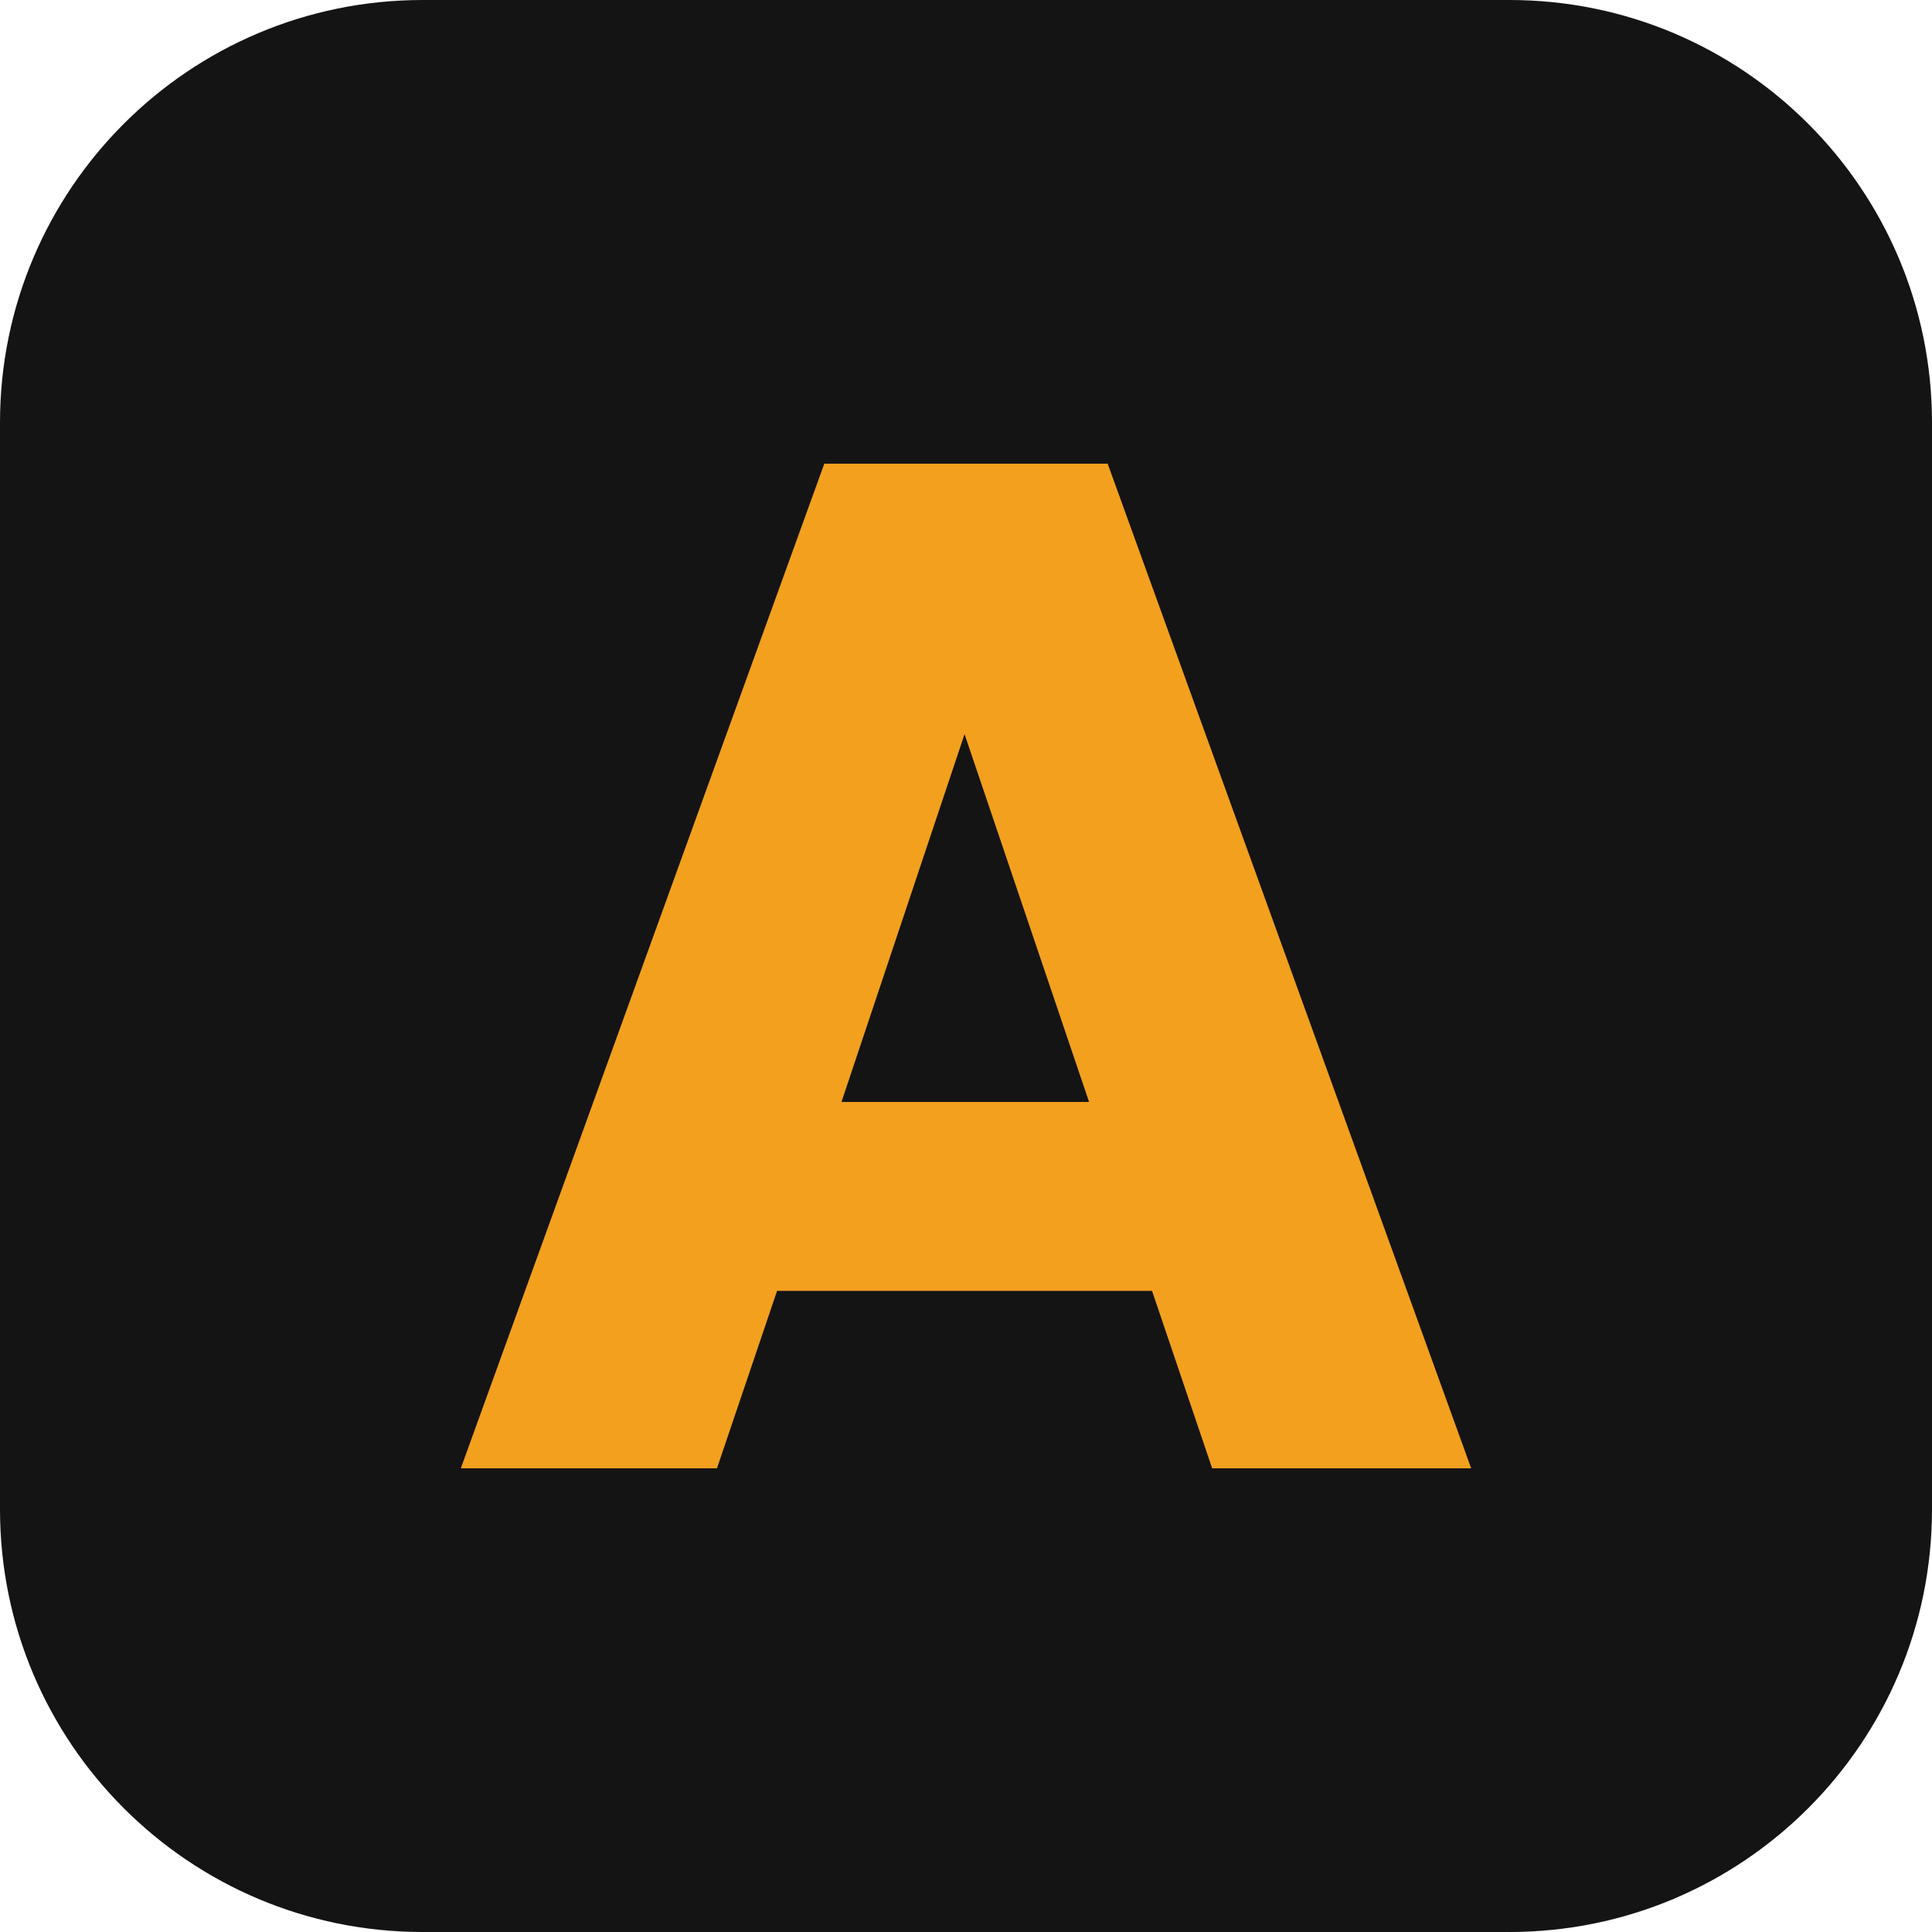
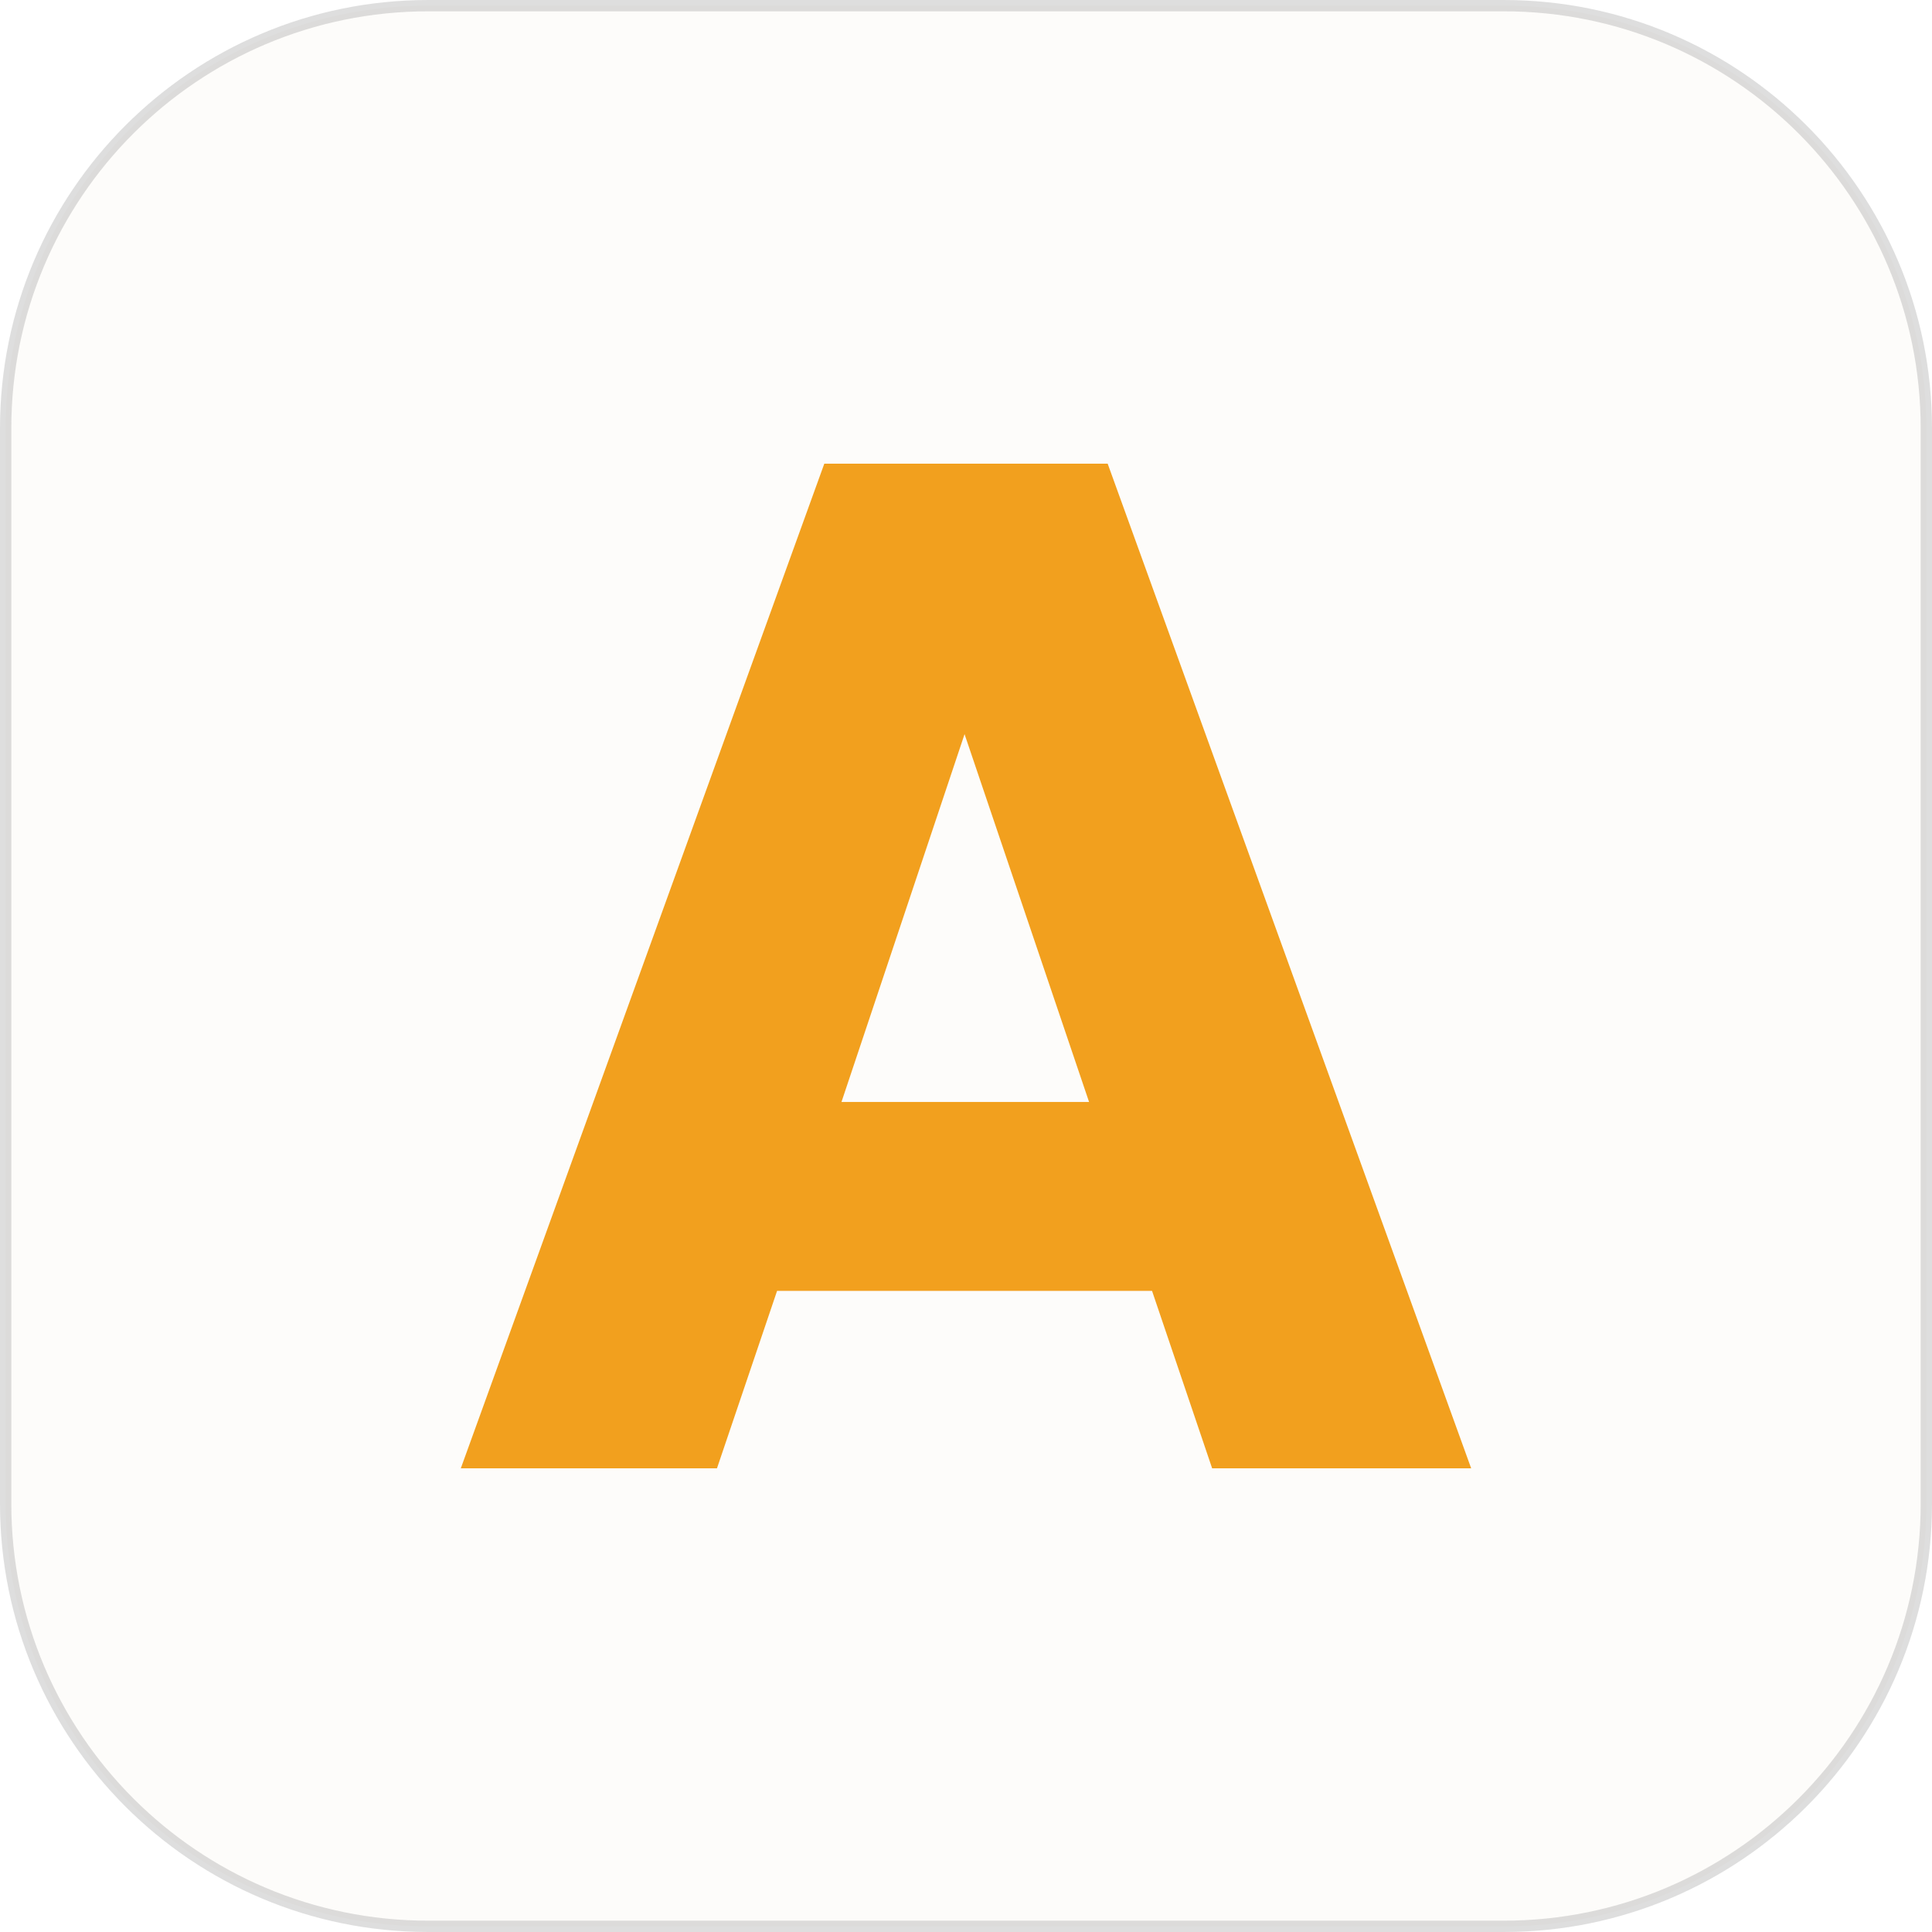
<svg xmlns="http://www.w3.org/2000/svg" viewBox="0 0 512 512" width="512" height="512">
-   <rect width="512" height="512" rx="112" fill="#141414" />
-   <path transform="translate(116.05 389.12) scale(0.37926 -0.37926)" fill="#F2A01E" d="M499 124H237L195 0H16L270 702H468L722 0H541ZM455 256 368 513 282 256Z" />
+   <style>
+ .t{fill:#FDFCFA;stroke:#141414;stroke-opacity:.14;stroke-width:3}
+ .a{fill:#F2A01E}
+ @media (prefers-color-scheme:dark){.t{fill:#141414;stroke:none}}
+ </style>
+   <rect class="t" x="1.5" y="1.5" width="509" height="509" rx="112" />
+   <path class="a" transform="translate(116.05 389.12) scale(0.37926 -0.37926)" d="M499 124H237L195 0H16L270 702H468L722 0H541ZM455 256 368 513 282 256Z" />
</svg>
